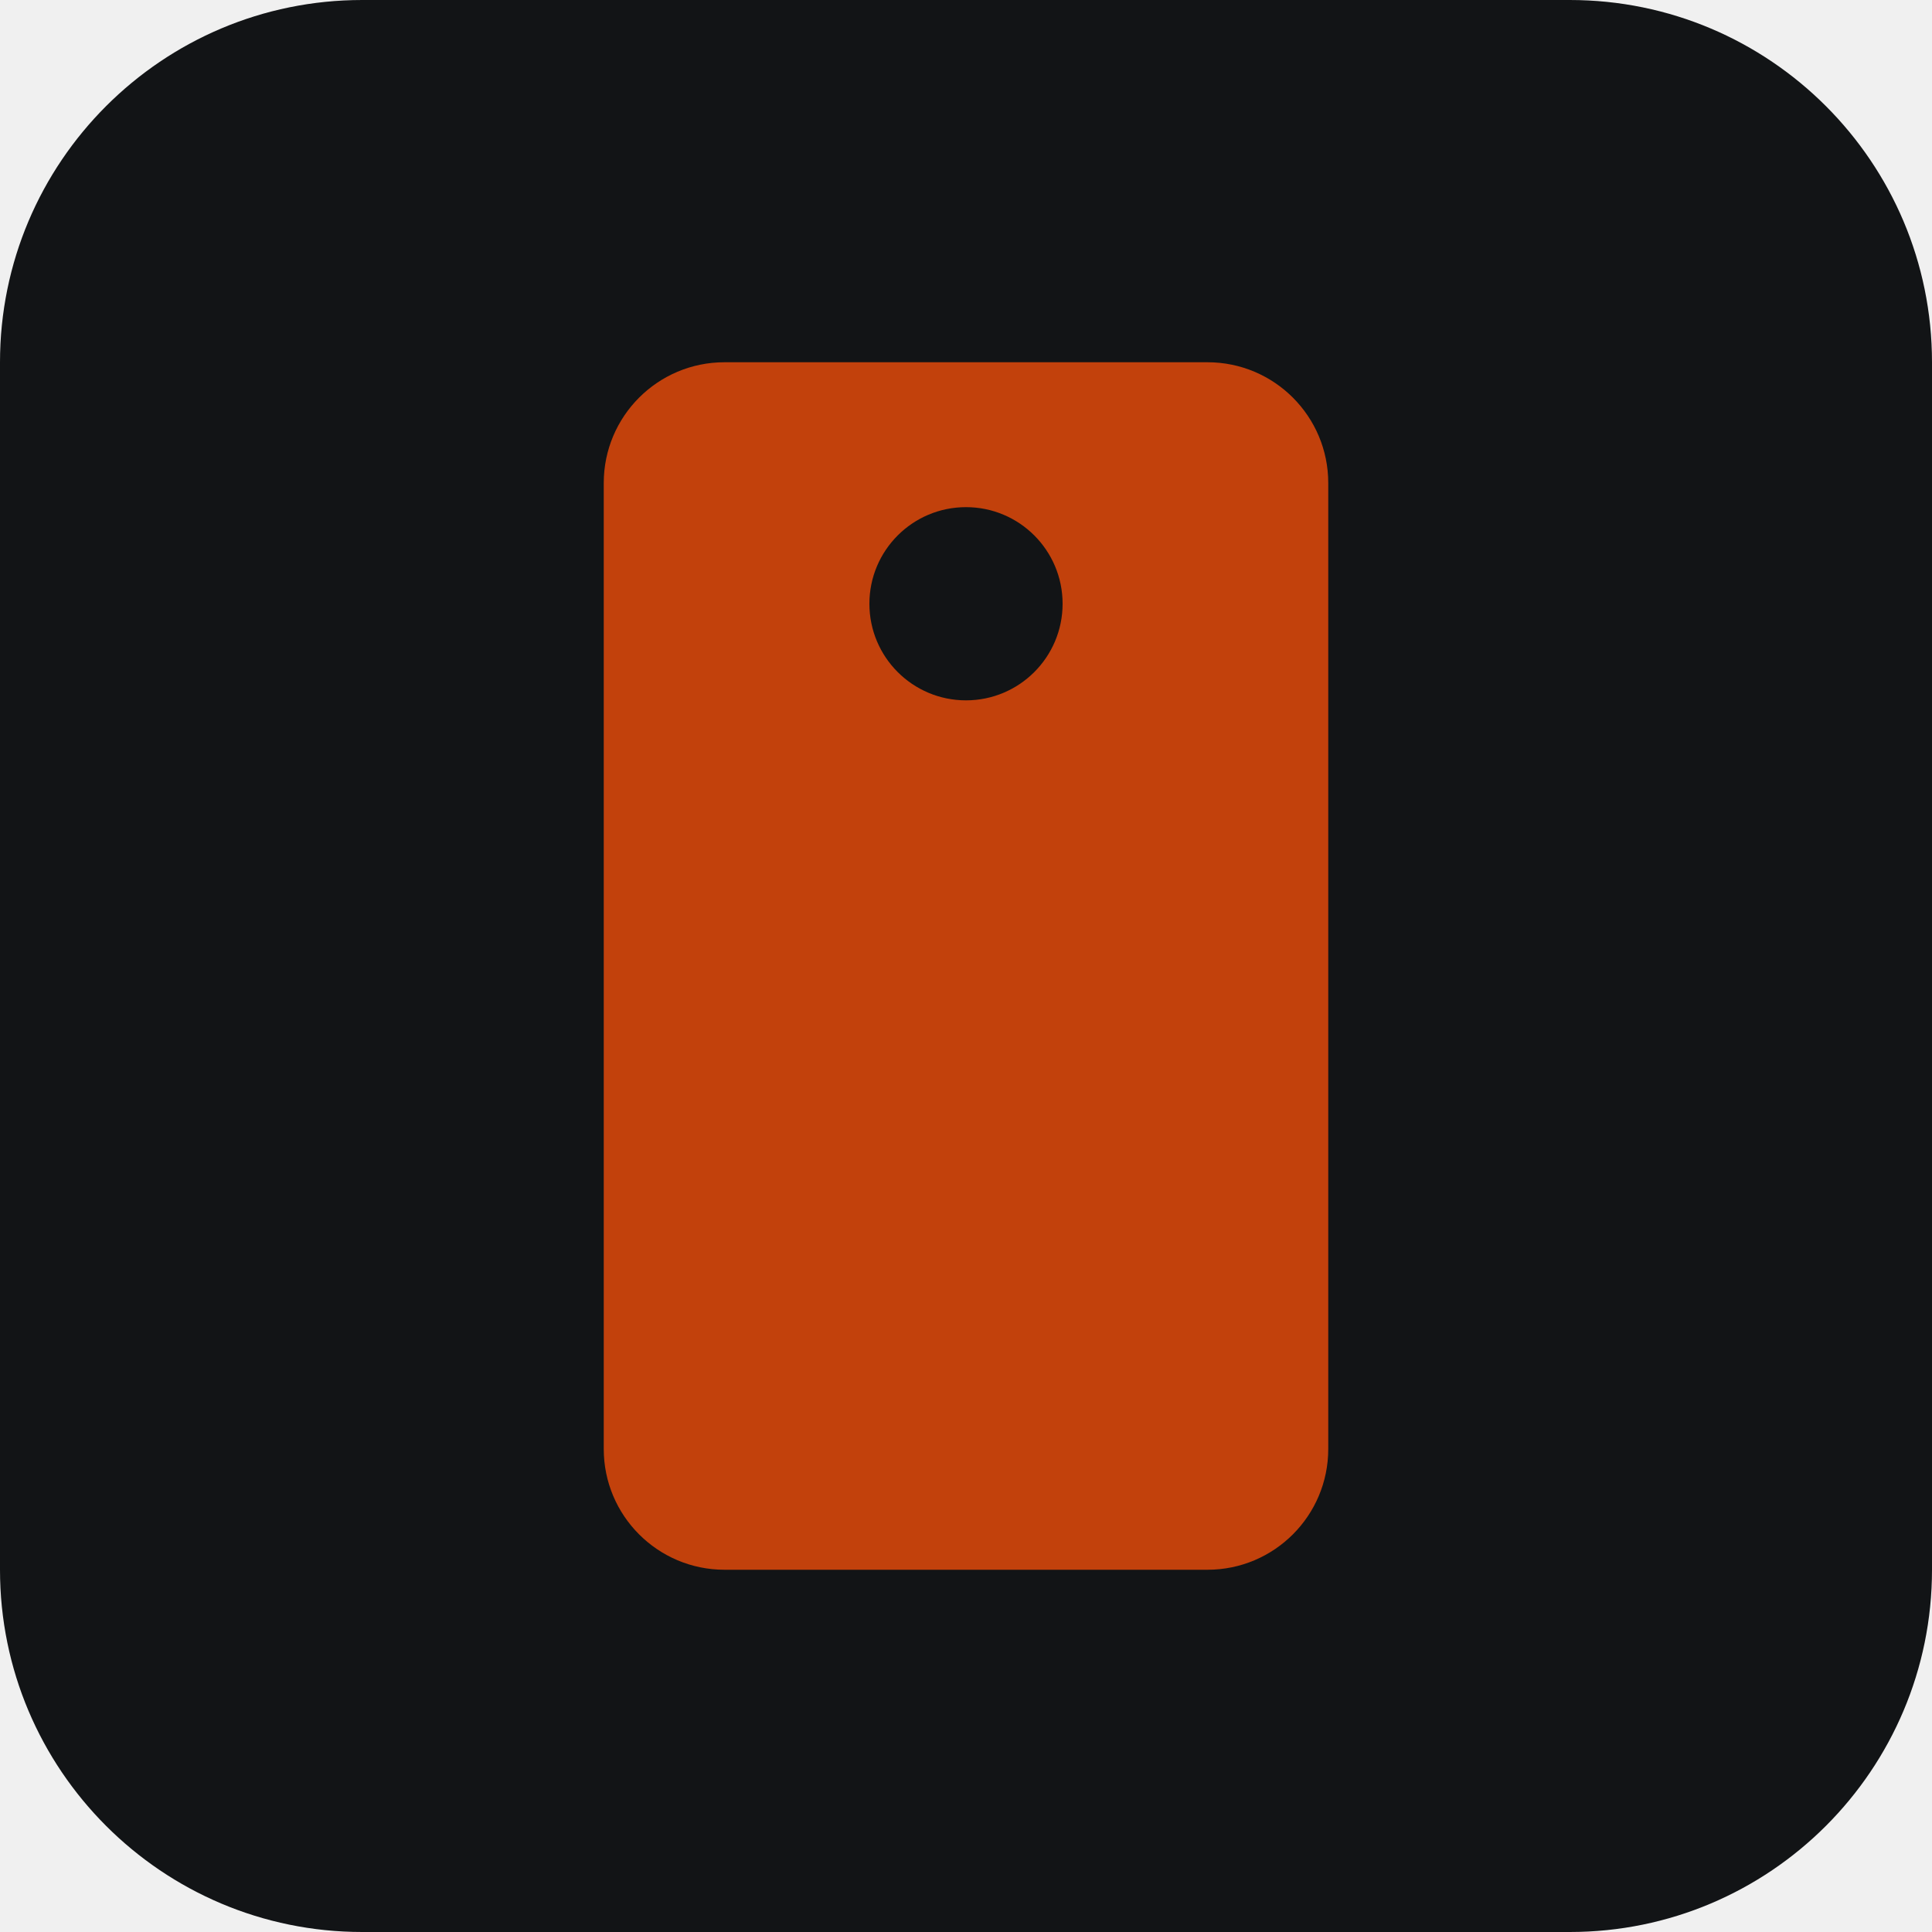
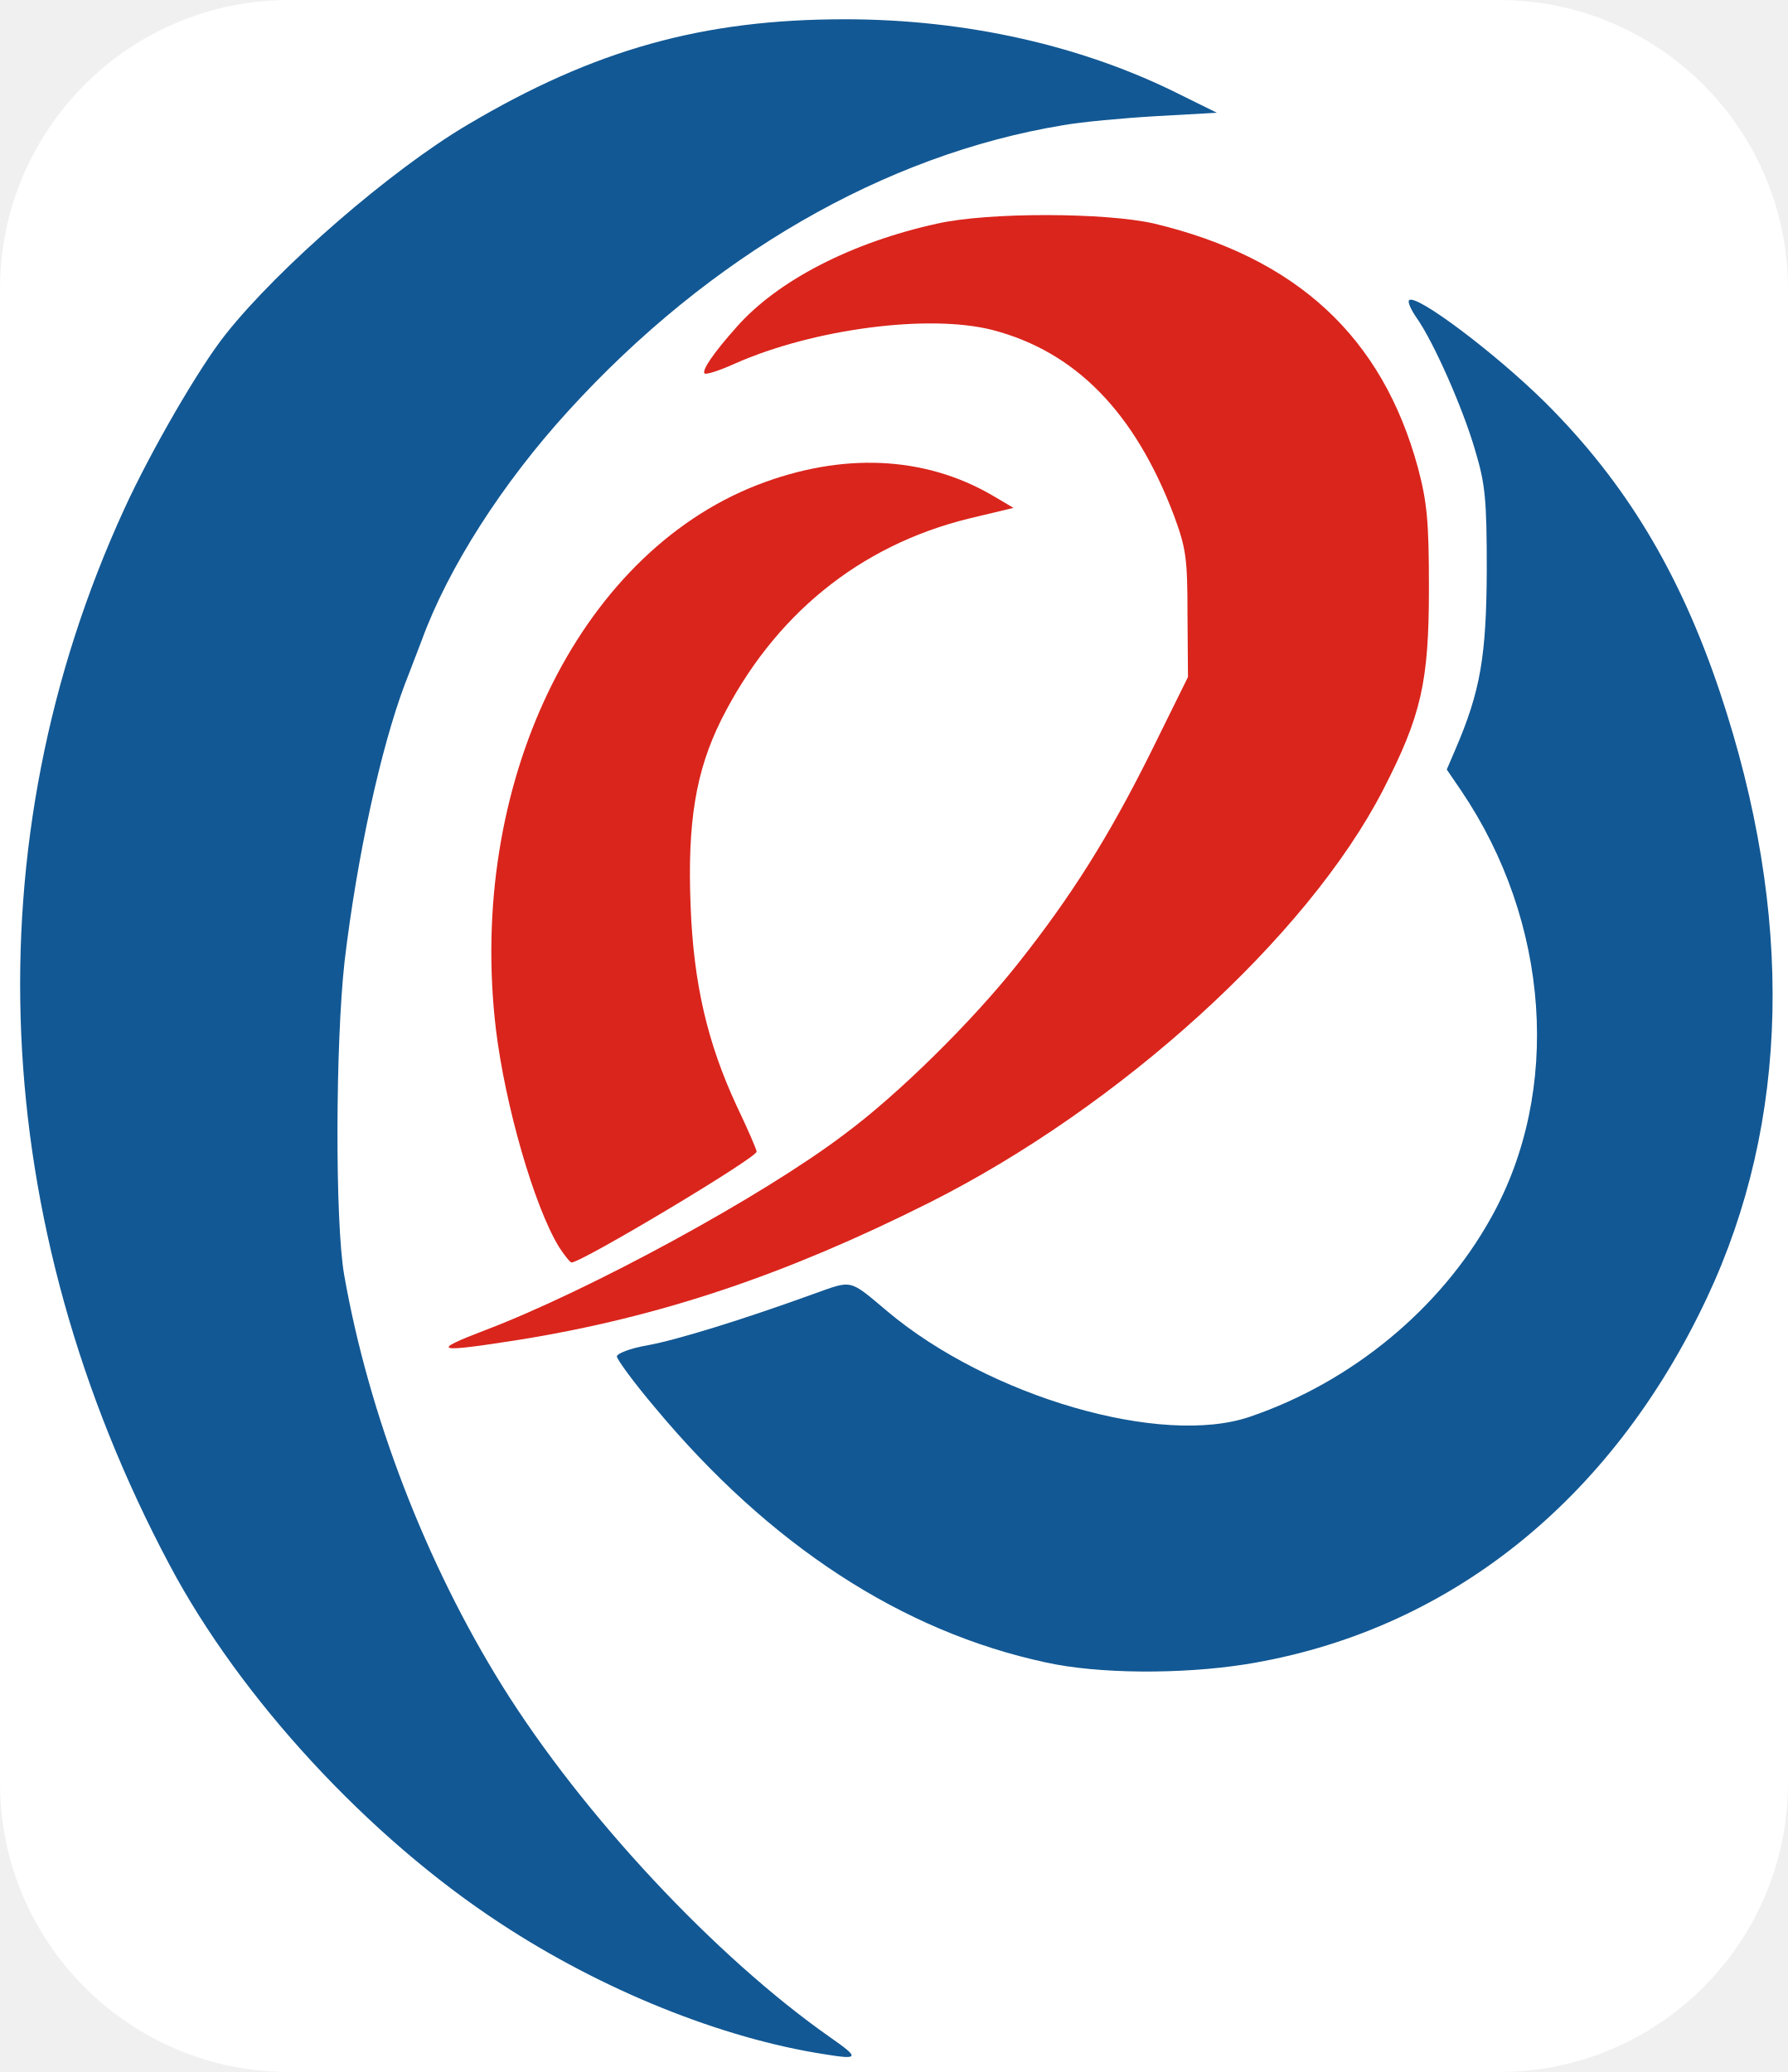
- <svg xmlns="http://www.w3.org/2000/svg" viewBox="0 0 32 32">
-   <rect width="32" height="32" rx="6" fill="#121416" />
-   <rect x="10" y="6" width="12" height="20" rx="2" fill="#c2410c" />
-   <circle cx="16" cy="10" r="1.6" fill="#121416" />
+ <svg xmlns="http://www.w3.org/2000/svg" viewBox="16 19 371 430">
+   <rect x="16" y="19" width="371" height="430" rx="60" fill="#fff" />
+   <path fill="#125894" fill-rule="evenodd" d="M187.0 445.3C165.7 442.0 140.9 432.0 119.9 418.2C92.5 400.3 65.9 371.5 51.2 343.8C13.4 272.7 10.0 193.9 41.8 124.6C47.3 112.6 57.3 95.3 62.8 88.4C73.8 74.5 97.1 54.3 113.0 44.9C139.3 29.3 161.8 23.0 191.3 23.0C216.5 23.0 240.8 28.5 261.0 38.7L268.5 42.4L256.0 43.1C249.1 43.5 240.4 44.3 236.5 45.0C199.6 51.1 163.2 72.1 133.9 104.3C120.3 119.2 109.0 136.8 103.5 151.9C102.7 153.9 101.2 158.0 100.0 161.0C95.0 174.3 90.1 196.7 87.5 218.5C85.6 235.5 85.5 272.5 87.4 283.5C92.5 312.6 104.4 343.5 120.3 369.0C136.9 395.6 164.5 425.2 188.4 441.9C194.4 446.1 194.3 446.5 187.0 445.3ZM233.0 364.0C203.2 357.6 175.7 339.7 151.9 311.1C147.5 305.9 144.0 301.1 144.0 300.5C144.0 299.9 146.8 298.8 150.3 298.2C156.4 297.1 170.0 292.9 184.9 287.5C193.0 284.6 192.1 284.4 200.2 291.2C221.3 308.9 257.1 319.3 275.4 313.0C296.5 305.8 314.9 290.6 325.4 271.7C340.1 245.4 337.6 210.3 319.2 183.1L316.2 178.7L318.0 174.5C323.2 162.4 324.4 155.2 324.5 137.5C324.5 122.6 324.2 119.5 322.1 112.5C319.6 103.8 313.4 89.8 309.9 84.9C308.8 83.3 308.0 81.6 308.4 81.3C309.8 79.9 326.3 92.3 336.6 102.5C353.3 119.1 364.6 137.9 372.9 162.7C388.3 208.8 387.4 251.7 370.2 288.3C350.3 330.7 316.2 357.7 274.4 364.4C261.0 366.5 243.8 366.4 233.0 364.0Z" />
+   <path fill="#da251c" fill-rule="evenodd" d="M116.8 295.0C138.3 286.8 174.2 267.3 191.2 254.4C202.3 246.2 217.7 231.0 227.2 219.0C238.3 205.0 246.1 192.6 254.8 175.1L262.5 159.5L262.4 146.5C262.4 134.8 262.1 132.8 259.6 126.0C251.5 104.6 239.2 92.0 222.0 87.5C208.9 84.1 184.8 87.2 168.4 94.5C165.3 95.9 162.5 96.8 162.2 96.5C161.6 95.9 163.9 92.4 168.9 86.8C177.4 77.2 192.7 69.3 210.5 65.4C221.1 63.0 245.5 63.1 255.5 65.4C285.1 72.5 302.8 88.9 310.2 116.0C312.1 123.2 312.5 127.0 312.5 141.0C312.5 160.6 310.9 167.5 303.0 182.9C287.3 213.4 248.4 248.7 208.8 268.6C178.9 283.6 153.0 292.3 124.0 297.0C106.3 299.8 105.0 299.5 116.8 295.0ZM132.0 277.8C126.8 269.3 120.8 248.3 118.9 232.6C112.9 182.0 135.8 134.3 173.0 119.7C190.7 112.8 207.8 113.6 221.9 121.8L226.3 124.4L217.1 126.6C194.3 132.2 176.5 146.7 165.6 168.5C160.4 179.0 158.6 189.6 159.3 207.0C159.9 223.1 162.8 235.5 168.9 248.6C171.2 253.4 173.0 257.6 173.0 258.0C173.0 259.3 136.7 281.0 134.6 281.0C134.3 281.0 133.1 279.5 132.0 277.8Z" />
</svg>
